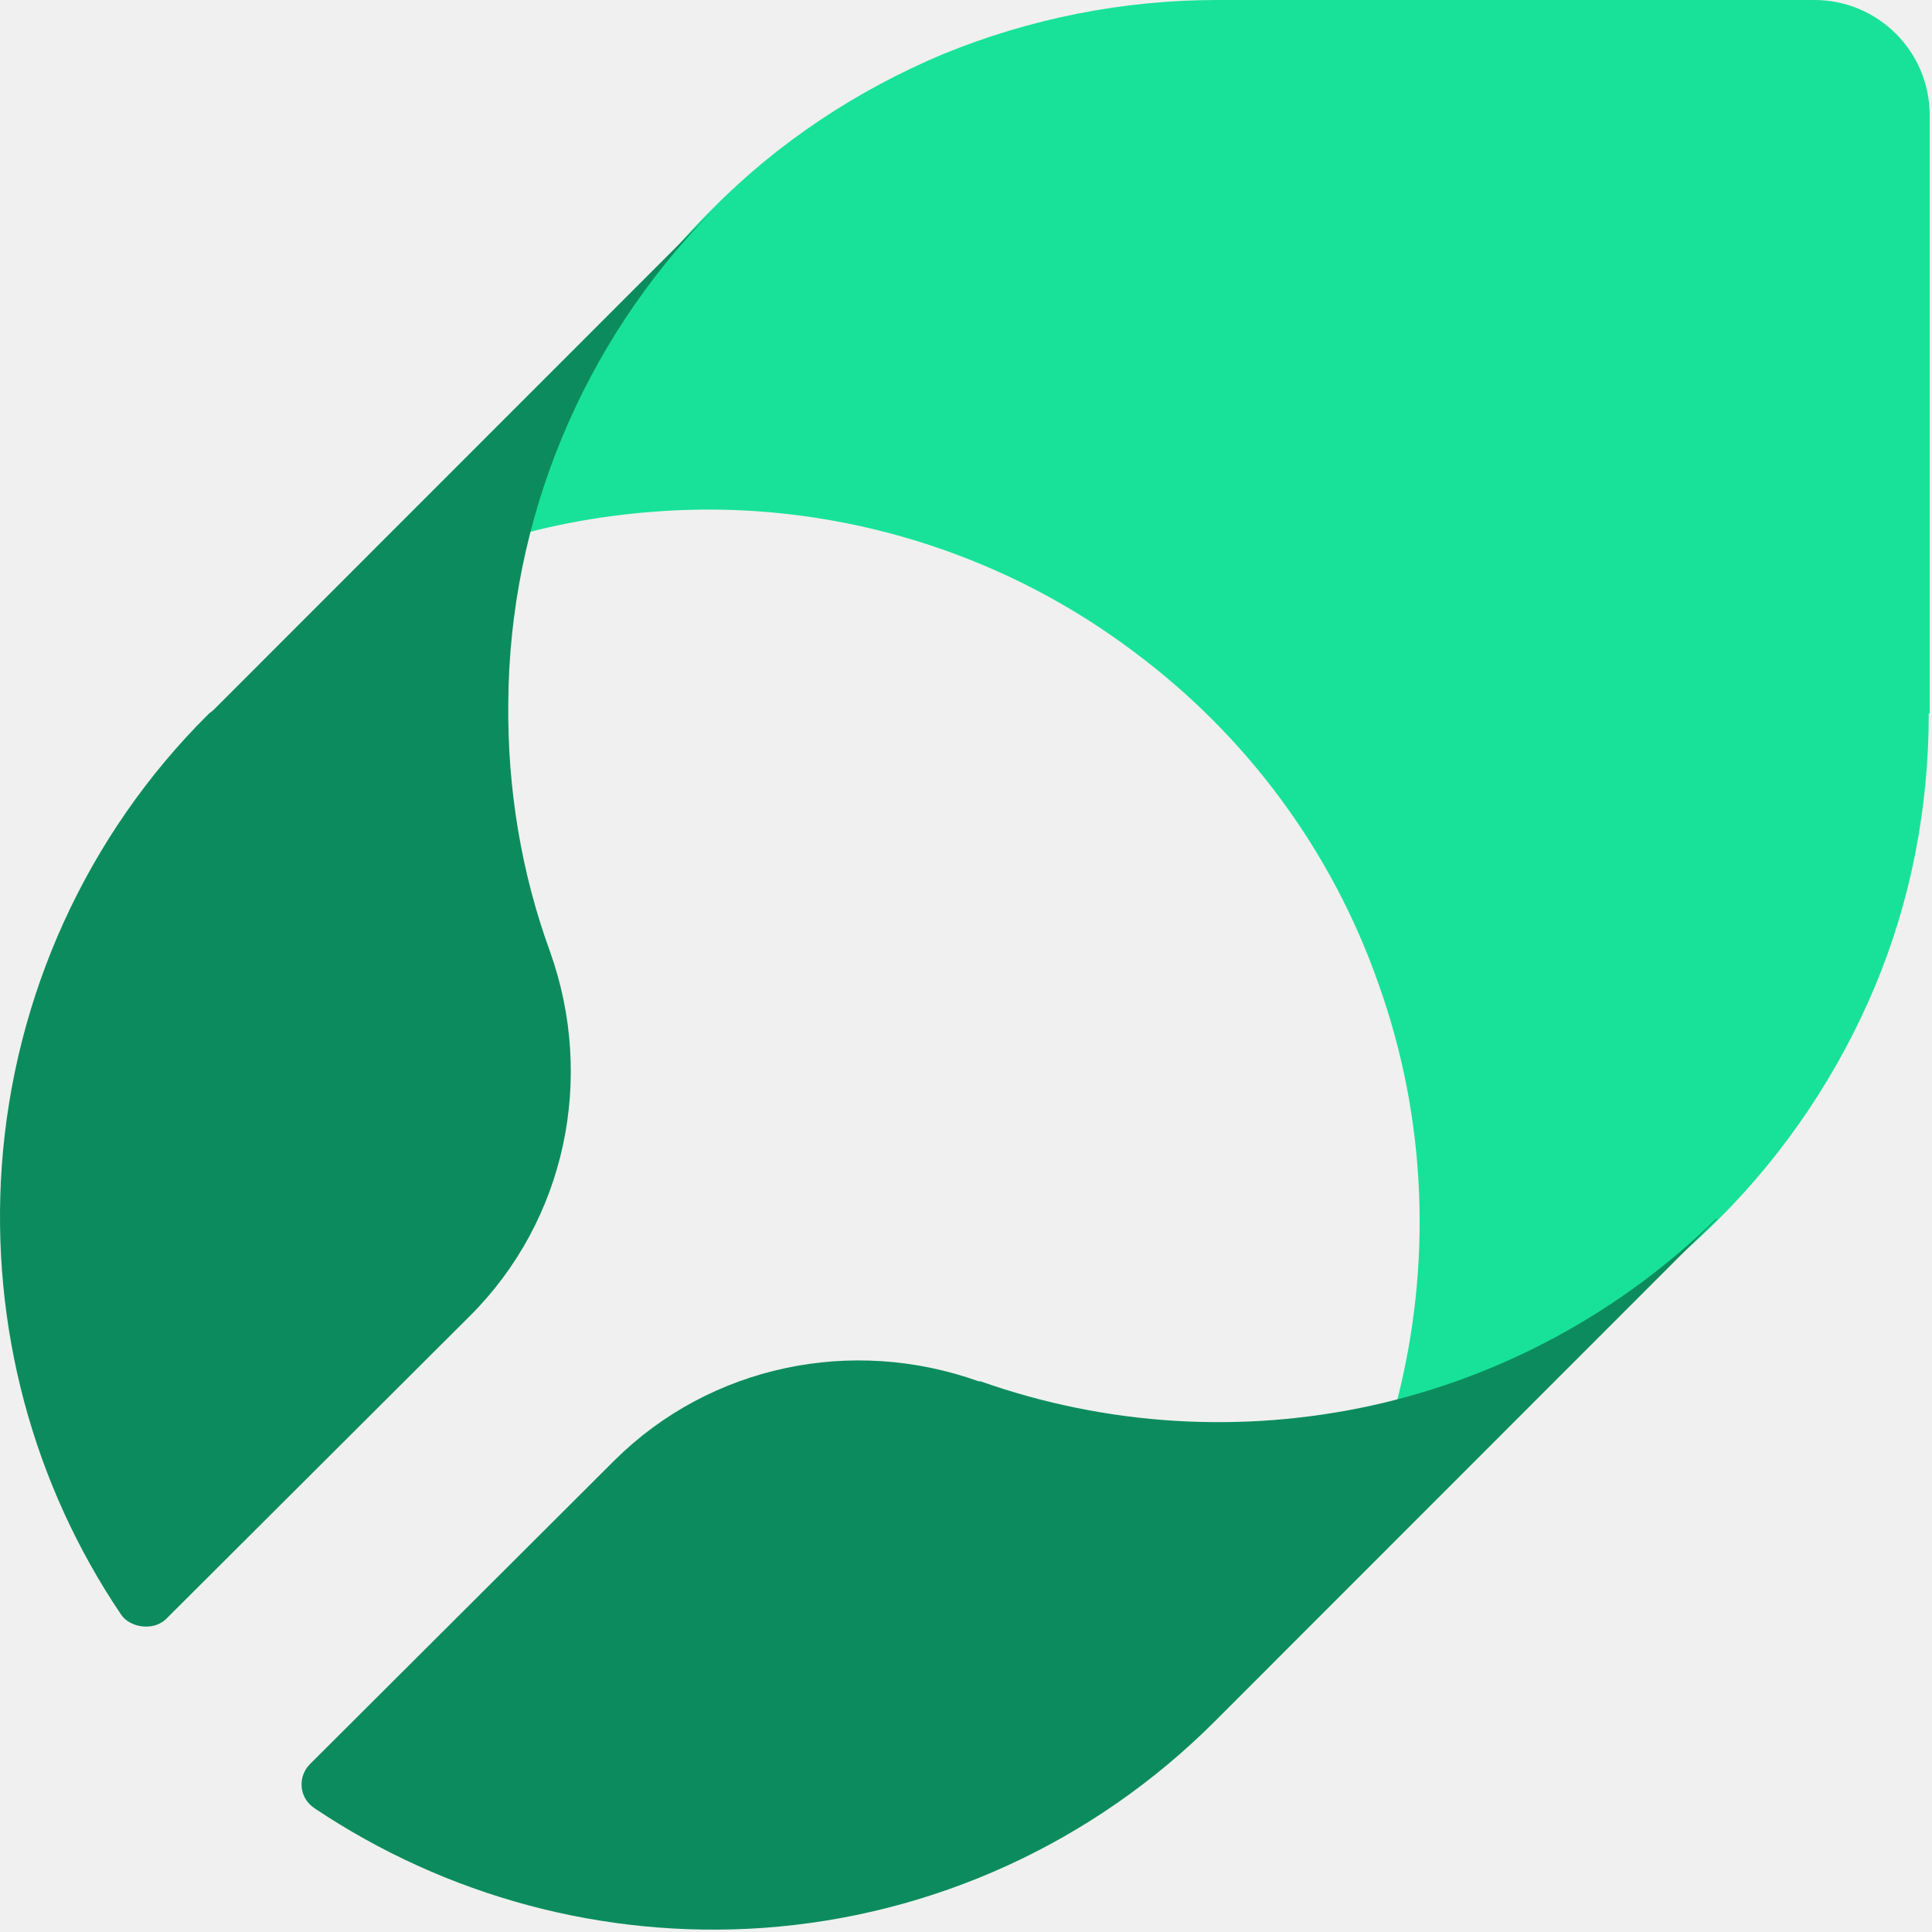
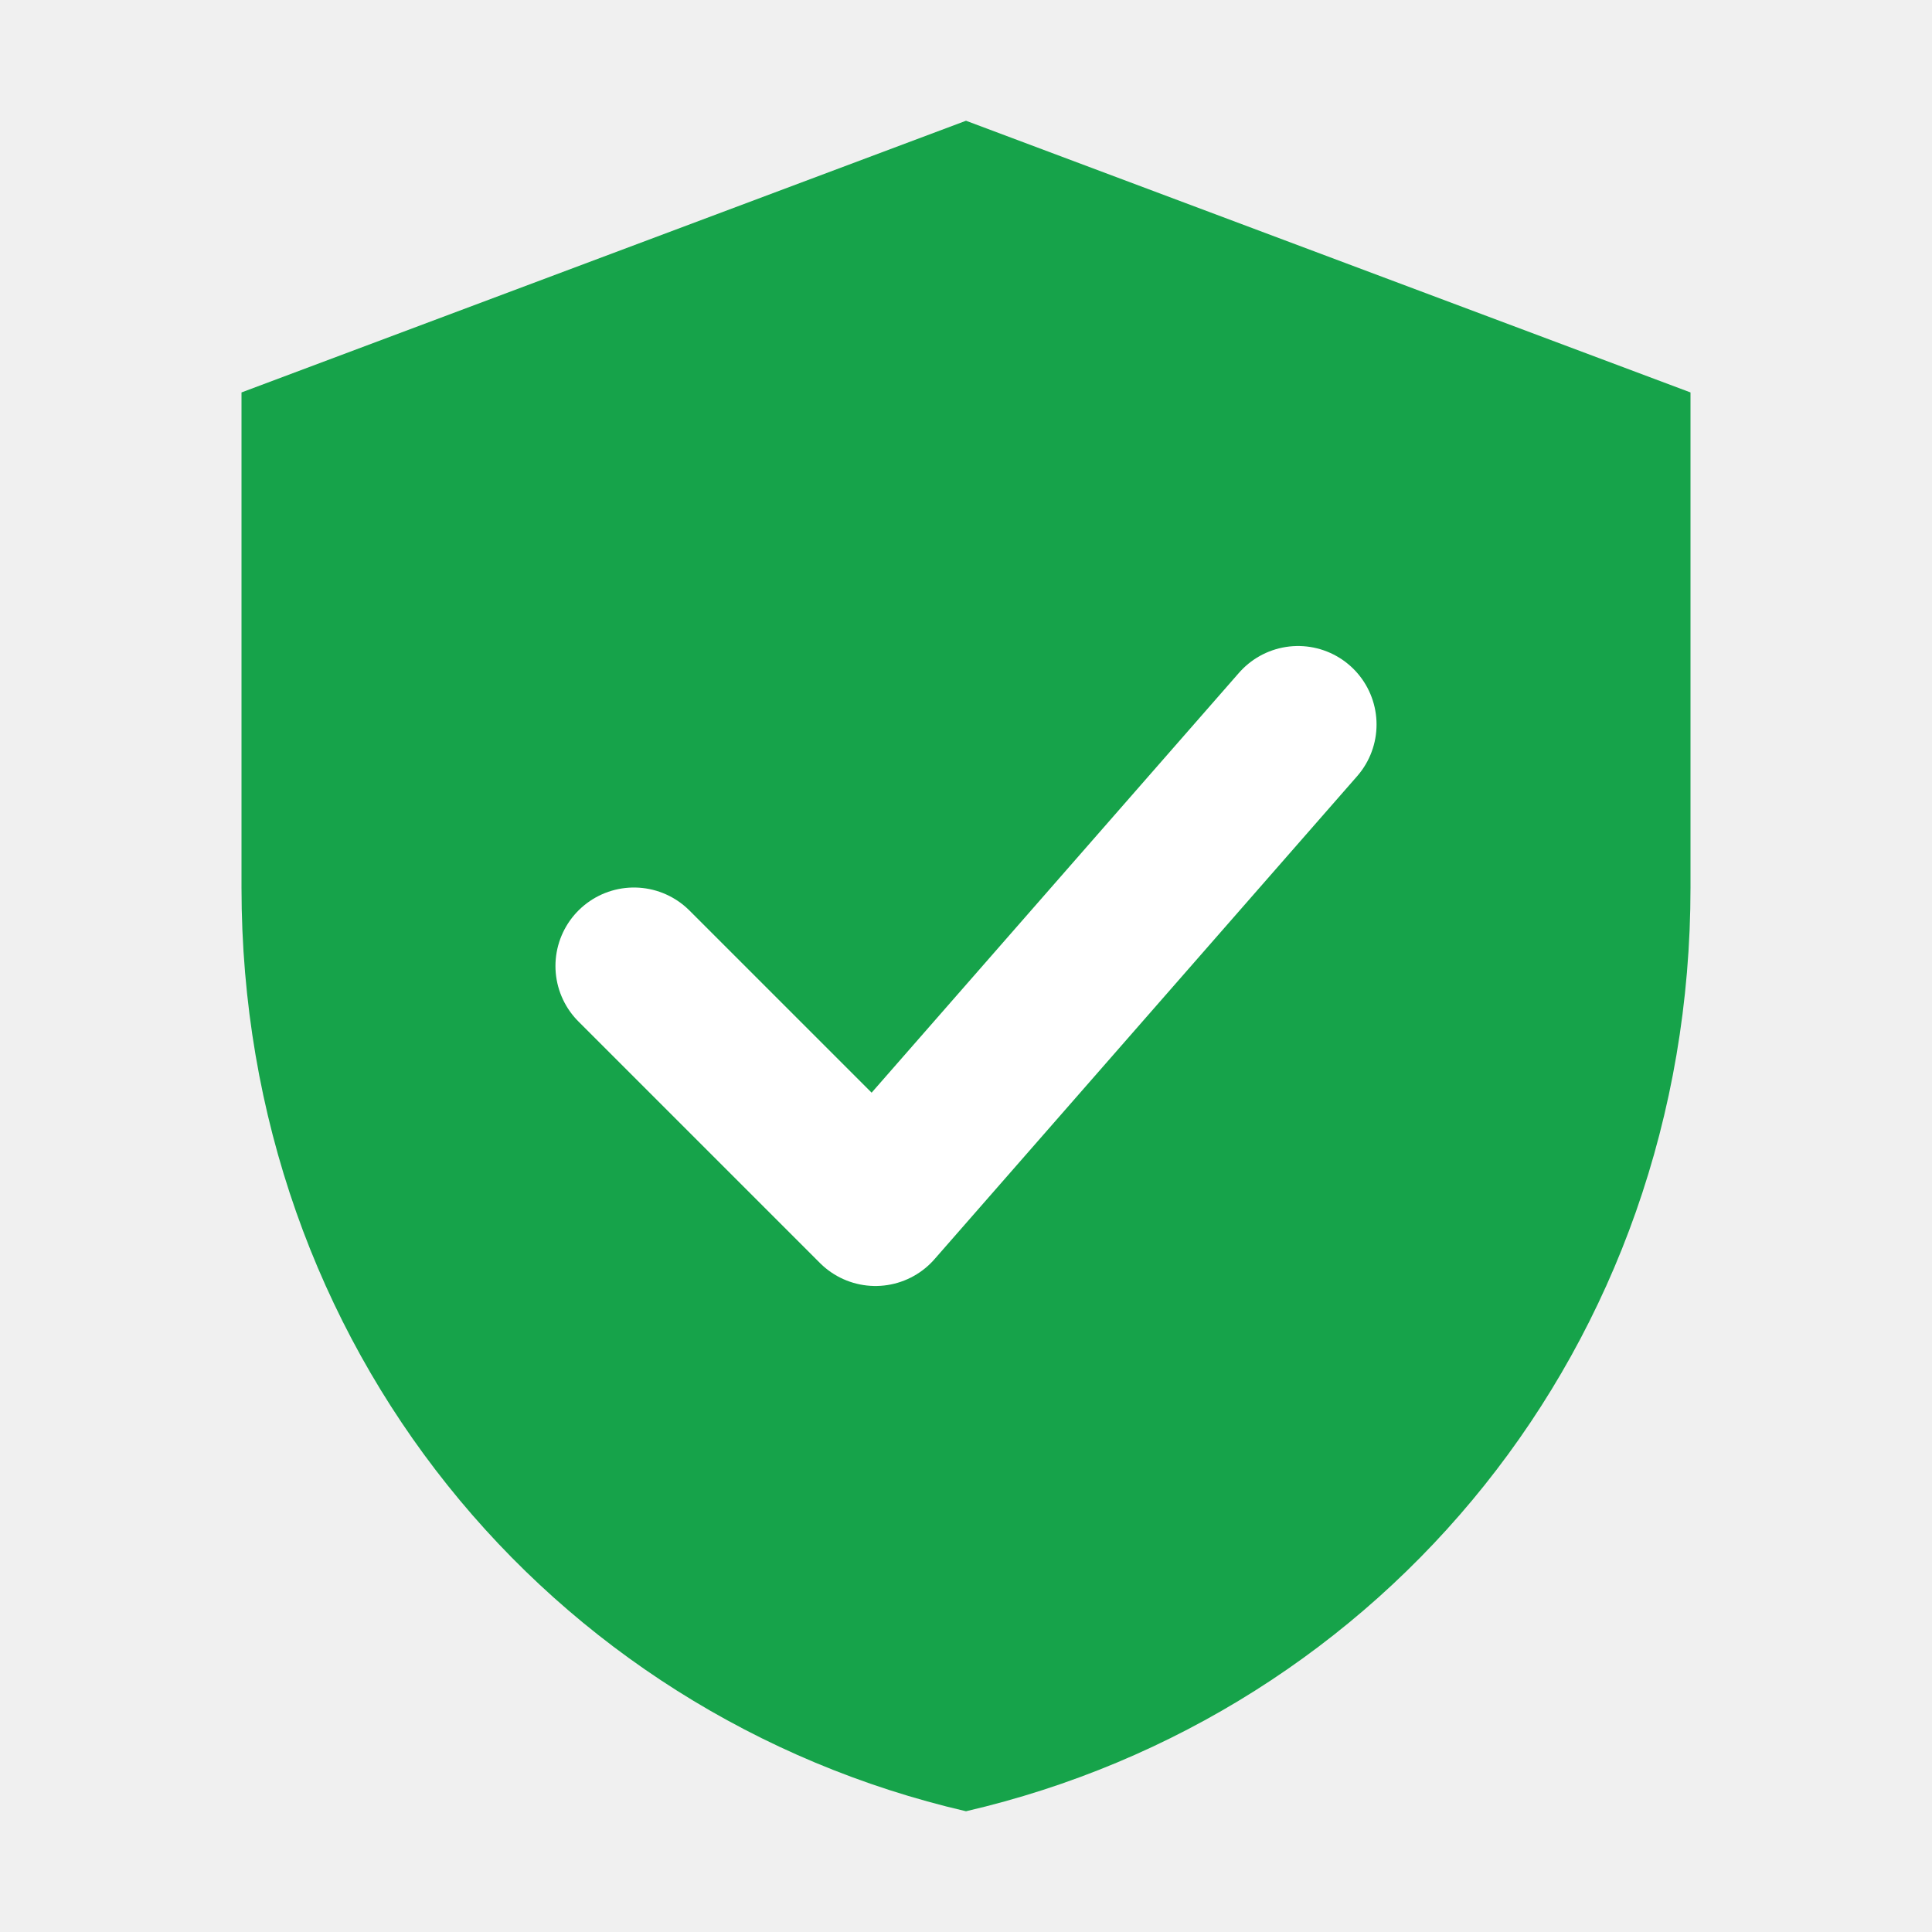
- <svg xmlns="http://www.w3.org/2000/svg" width="502" height="502" viewBox="0 0 502 502" fill="none">
-   <path d="M501.402 185.33V29.962C501.402 13.29 487.876 0 471.453 0H316.156C291.763 0 267.611 4.832 245.15 14.014C222.689 23.438 202.16 36.969 185.012 54.367L183.804 55.575C161.101 78.53 144.92 107.042 136.708 138.454C151.441 134.588 166.656 132.655 181.871 132.413C222.447 131.93 262.298 144.978 294.661 169.383C323.885 191.13 346.104 221.092 358.18 255.645C370.739 290.681 372.188 328.859 362.769 364.862C393.925 356.647 422.666 340.457 445.611 317.744L446.818 316.536C463.966 299.38 477.732 278.841 487.151 256.37C496.571 233.898 501.16 209.735 501.16 185.33H501.402Z" fill="#18E299" />
-   <path d="M132.071 182.706C132.312 135.044 151.32 89.307 184.764 55.125L55.557 184.391C55.076 184.873 54.594 185.113 54.113 185.595C22.593 216.888 3.586 258.774 0.458 303.066C-2.43 344.47 8.397 385.392 31.496 419.575C33.699 422.835 39.677 423.907 43.046 420.778L122.206 341.822C146.989 317.028 154.689 280.198 142.899 247.219C135.44 226.758 131.831 204.852 132.071 182.706Z" fill="#0C8C5E" />
-   <path d="M446.067 316.547C421.284 340.86 390.245 357.71 356.56 365.172C322.634 372.635 287.506 370.468 254.783 358.914C254.783 358.914 254.542 358.914 254.301 358.914C221.338 347.118 184.525 354.821 159.742 379.375L80.581 458.331C77.212 461.701 77.694 467.238 81.784 469.885C115.95 492.754 156.855 503.827 198.24 500.938C242.512 497.809 284.137 478.792 315.656 447.258L316.859 446.054L446.067 316.788V316.547Z" fill="#0C8C5E" />
+ <svg xmlns="http://www.w3.org/2000/svg" viewBox="0 0 32 32">
+   <path d="M16 2 4 6.5v8.2C4 22.3 9.1 28.4 16 30c6.9-1.6 12-7.7 12-15.3V6.5L16 2Z" fill="#16A34A" />
+   <path d="m10.5 16 4 4 7-8" fill="none" stroke="#fff" stroke-width="2.6" stroke-linecap="round" stroke-linejoin="round" />
</svg>
